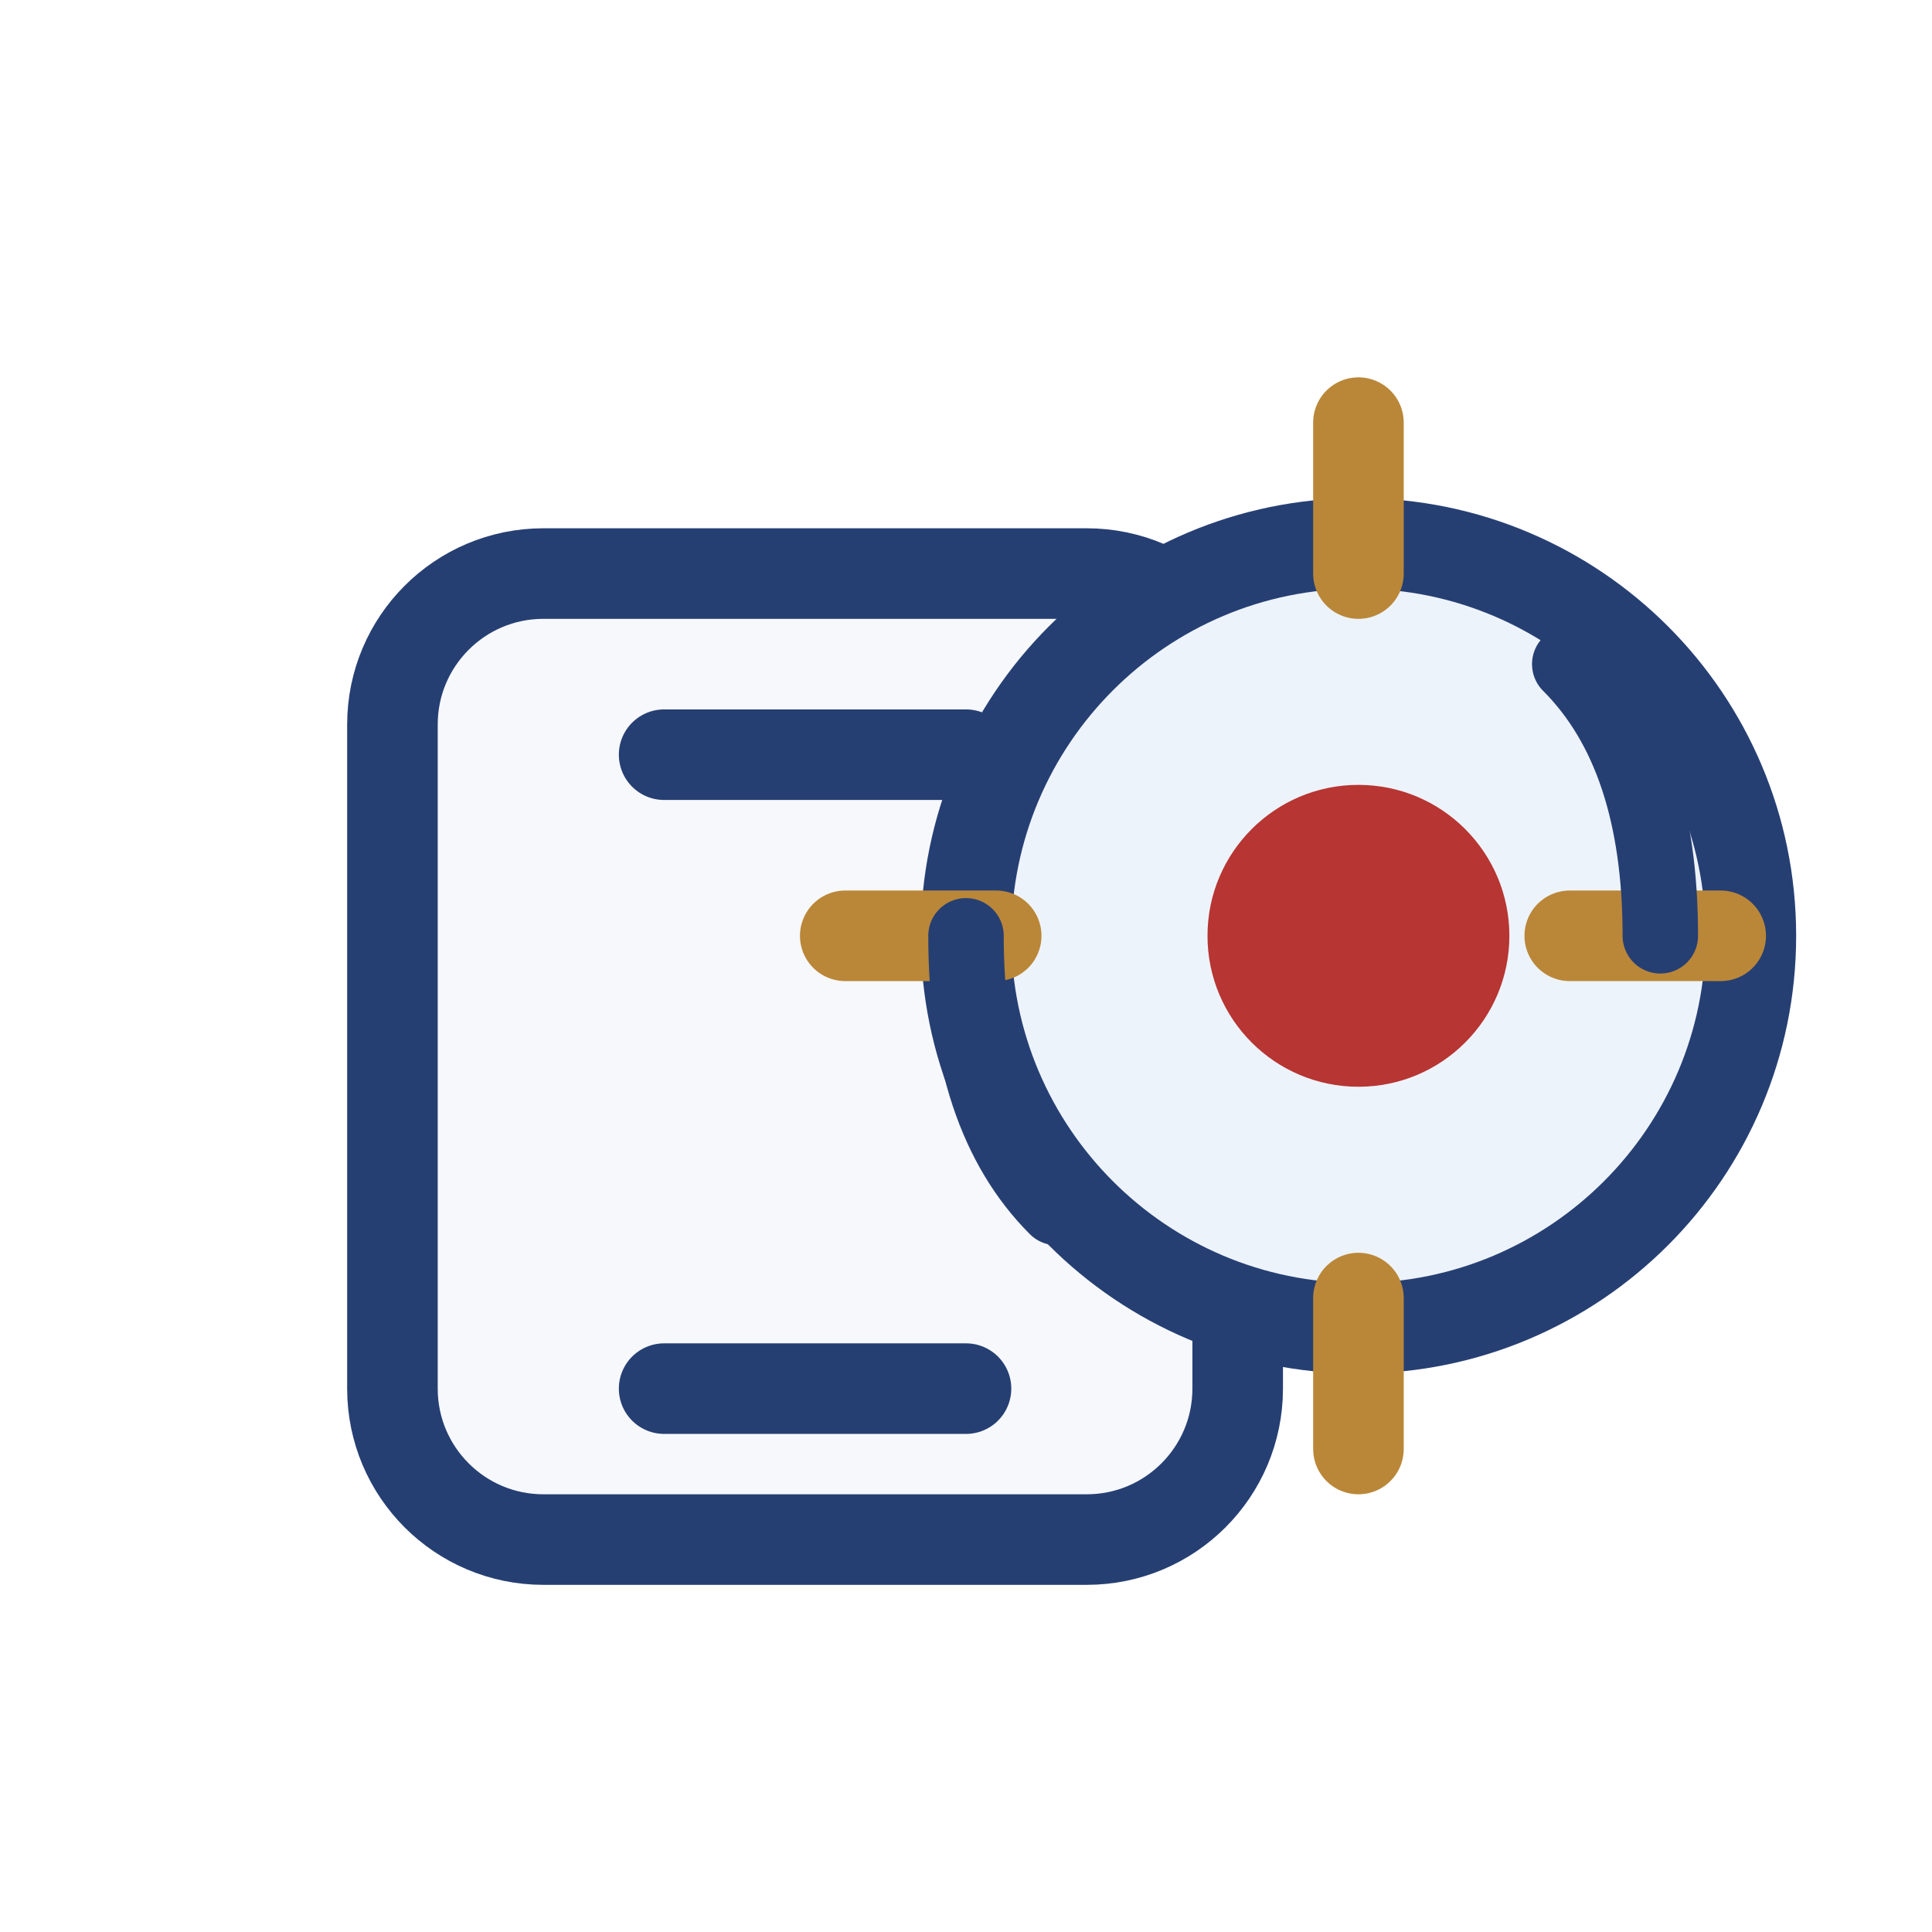
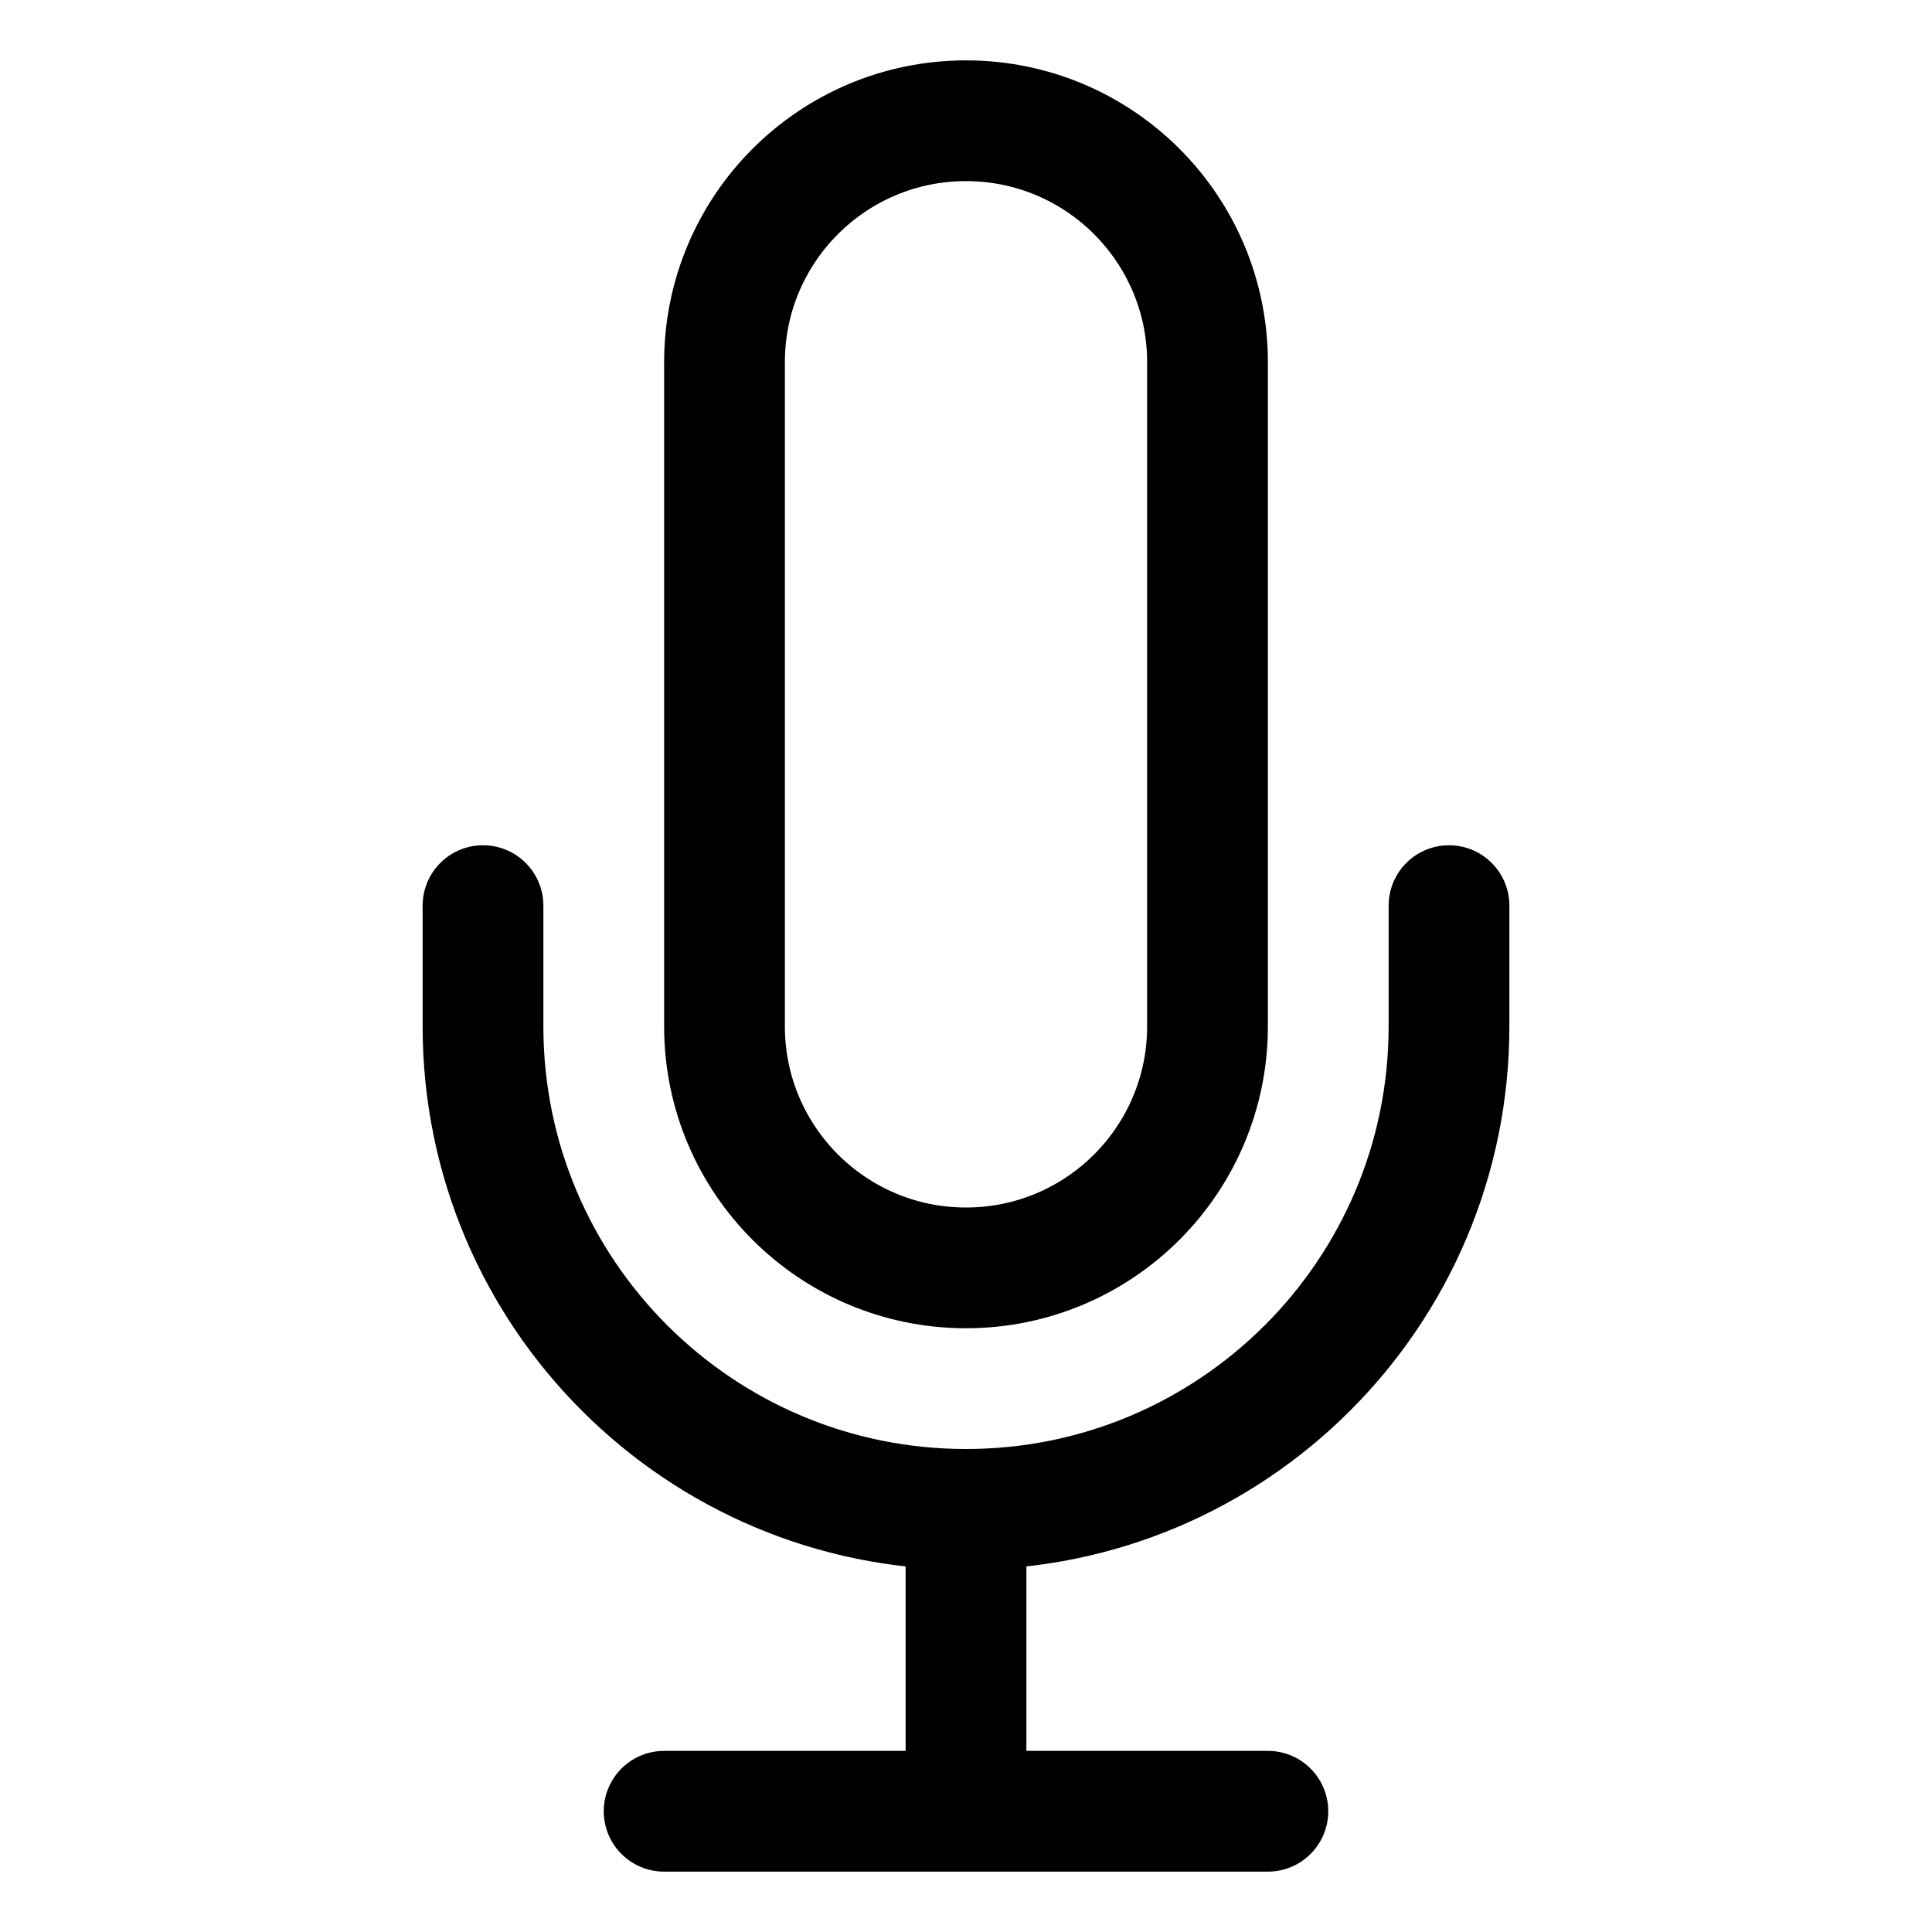
- <svg xmlns="http://www.w3.org/2000/svg" viewBox="0 0 64 64" role="img" aria-label="Call recording icon">
-   <path d="M18 19h18a5 5 0 0 1 5 5v22a5 5 0 0 1-5 5H18a5 5 0 0 1-5-5V24a5 5 0 0 1 5-5Z" fill="#f6f8fb" stroke="#263f73" stroke-width="3" />
-   <path d="M22 25h10M22 46h10" fill="none" stroke="#263f73" stroke-linecap="round" stroke-width="3" />
-   <circle cx="45" cy="31" r="13" fill="#edf3fb" stroke="#263f73" stroke-width="3" />
-   <circle cx="45" cy="31" r="5" fill="#b73532" />
-   <path d="M45 14v5M45 43v5M28 31h5M57 31h-5" fill="none" stroke="#ba8738" stroke-linecap="round" stroke-width="3" />
-   <path d="M52 22c2 2 3 5 3 9M35 40c-2-2-3-5-3-9" fill="none" stroke="#263f73" stroke-linecap="round" stroke-width="2.5" />
+ <svg xmlns="http://www.w3.org/2000/svg" fill="none" viewBox="0 0 24 24" stroke-width="1.5" stroke="currentColor" aria-hidden="true">
+   <path stroke-linecap="round" stroke-linejoin="round" d="M12 18.75a6 6 0 0 0 6-6v-1.5m-6 7.5a6 6 0 0 1-6-6v-1.5m6 7.5v3.75m-3.75 0h7.5M12 15.75a3 3 0 0 1-3-3V4.5a3 3 0 1 1 6 0v8.25a3 3 0 0 1-3 3Z" />
</svg>
